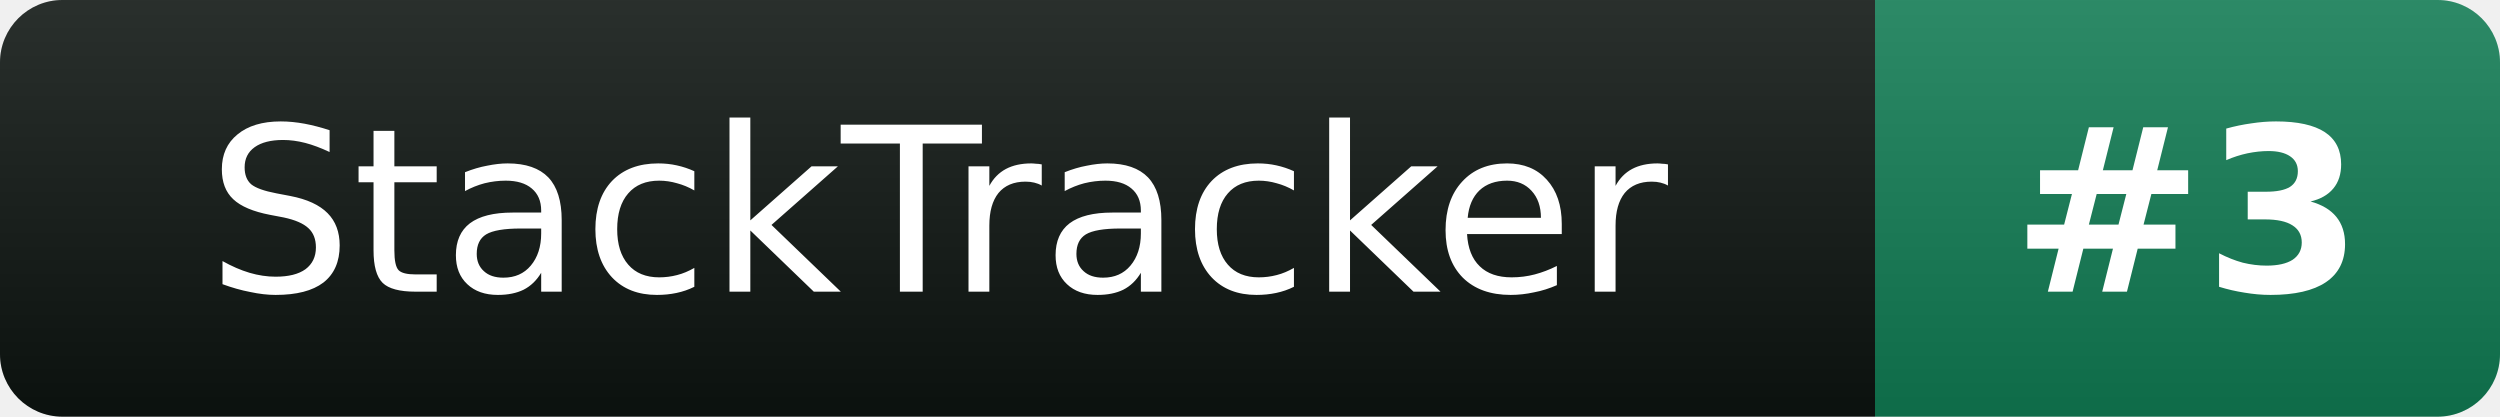
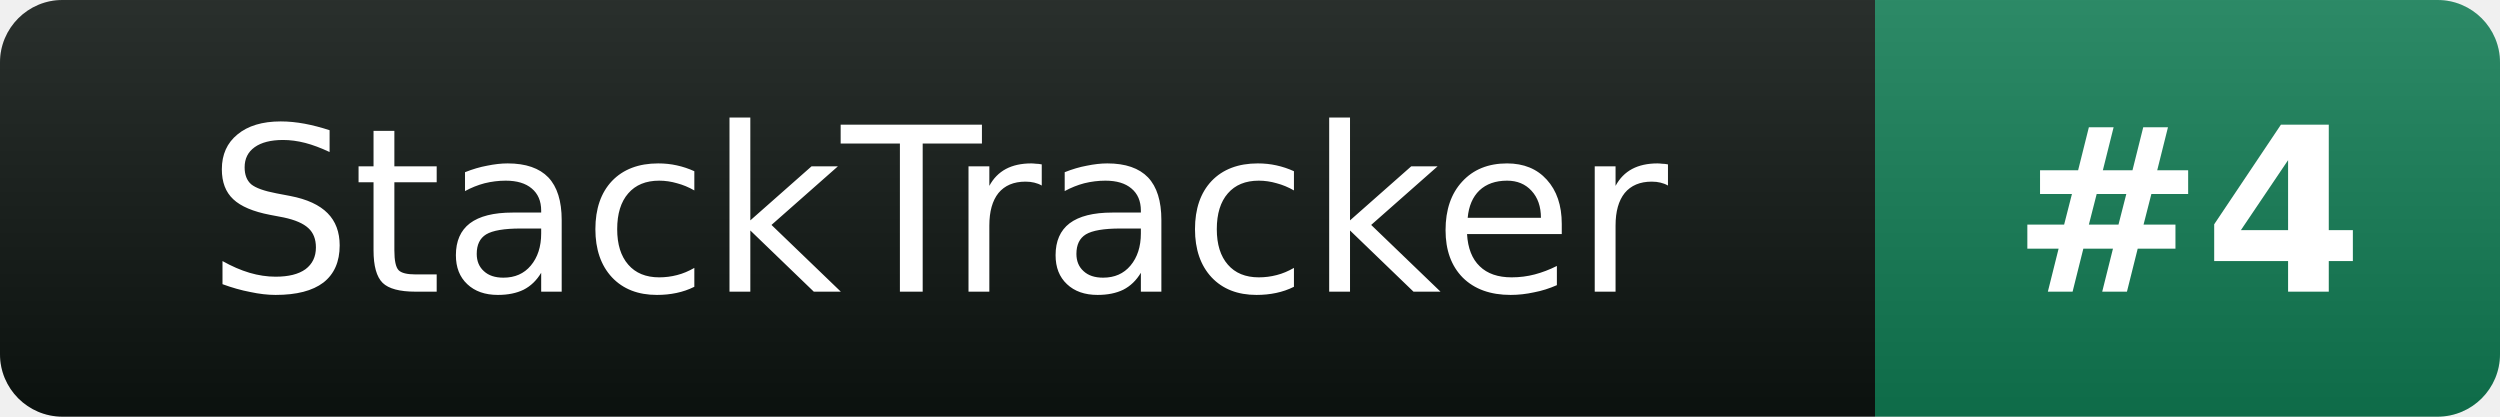
- <svg xmlns="http://www.w3.org/2000/svg" width="120" height="20" role="img" aria-label="StackTracker — qdrant ranked #3">
+ <svg xmlns="http://www.w3.org/2000/svg" width="120" height="20" role="img" aria-label="StackTracker — qdrant ranked #4">
  <linearGradient id="stqdrant-qdrant" x2="0" y2="100%">
    <stop offset="0" stop-color="#fff" stop-opacity=".12" />
    <stop offset="1" stop-opacity=".12" />
  </linearGradient>
  <clipPath id="stqdrant-qdrantr">
    <rect width="120" height="20" rx="3" fill="#fff" />
  </clipPath>
  <g clip-path="url(#stqdrant-qdrantr)">
    <rect width="90" height="20" fill="#0c1310" />
    <rect x="90" width="30" height="20" fill="#107a52" />
    <rect width="120" height="20" fill="url(#stqdrant-qdrant)" />
  </g>
  <g fill="#fff" text-anchor="middle" font-family="Verdana,DejaVu Sans,Geneva,sans-serif" font-size="11">
    <text x="45" y="14">StackTracker</text>
-     <text x="105" y="14" font-weight="bold">#3</text>
+     <text x="105" y="14" font-weight="bold">#4</text>
  </g>
</svg>
